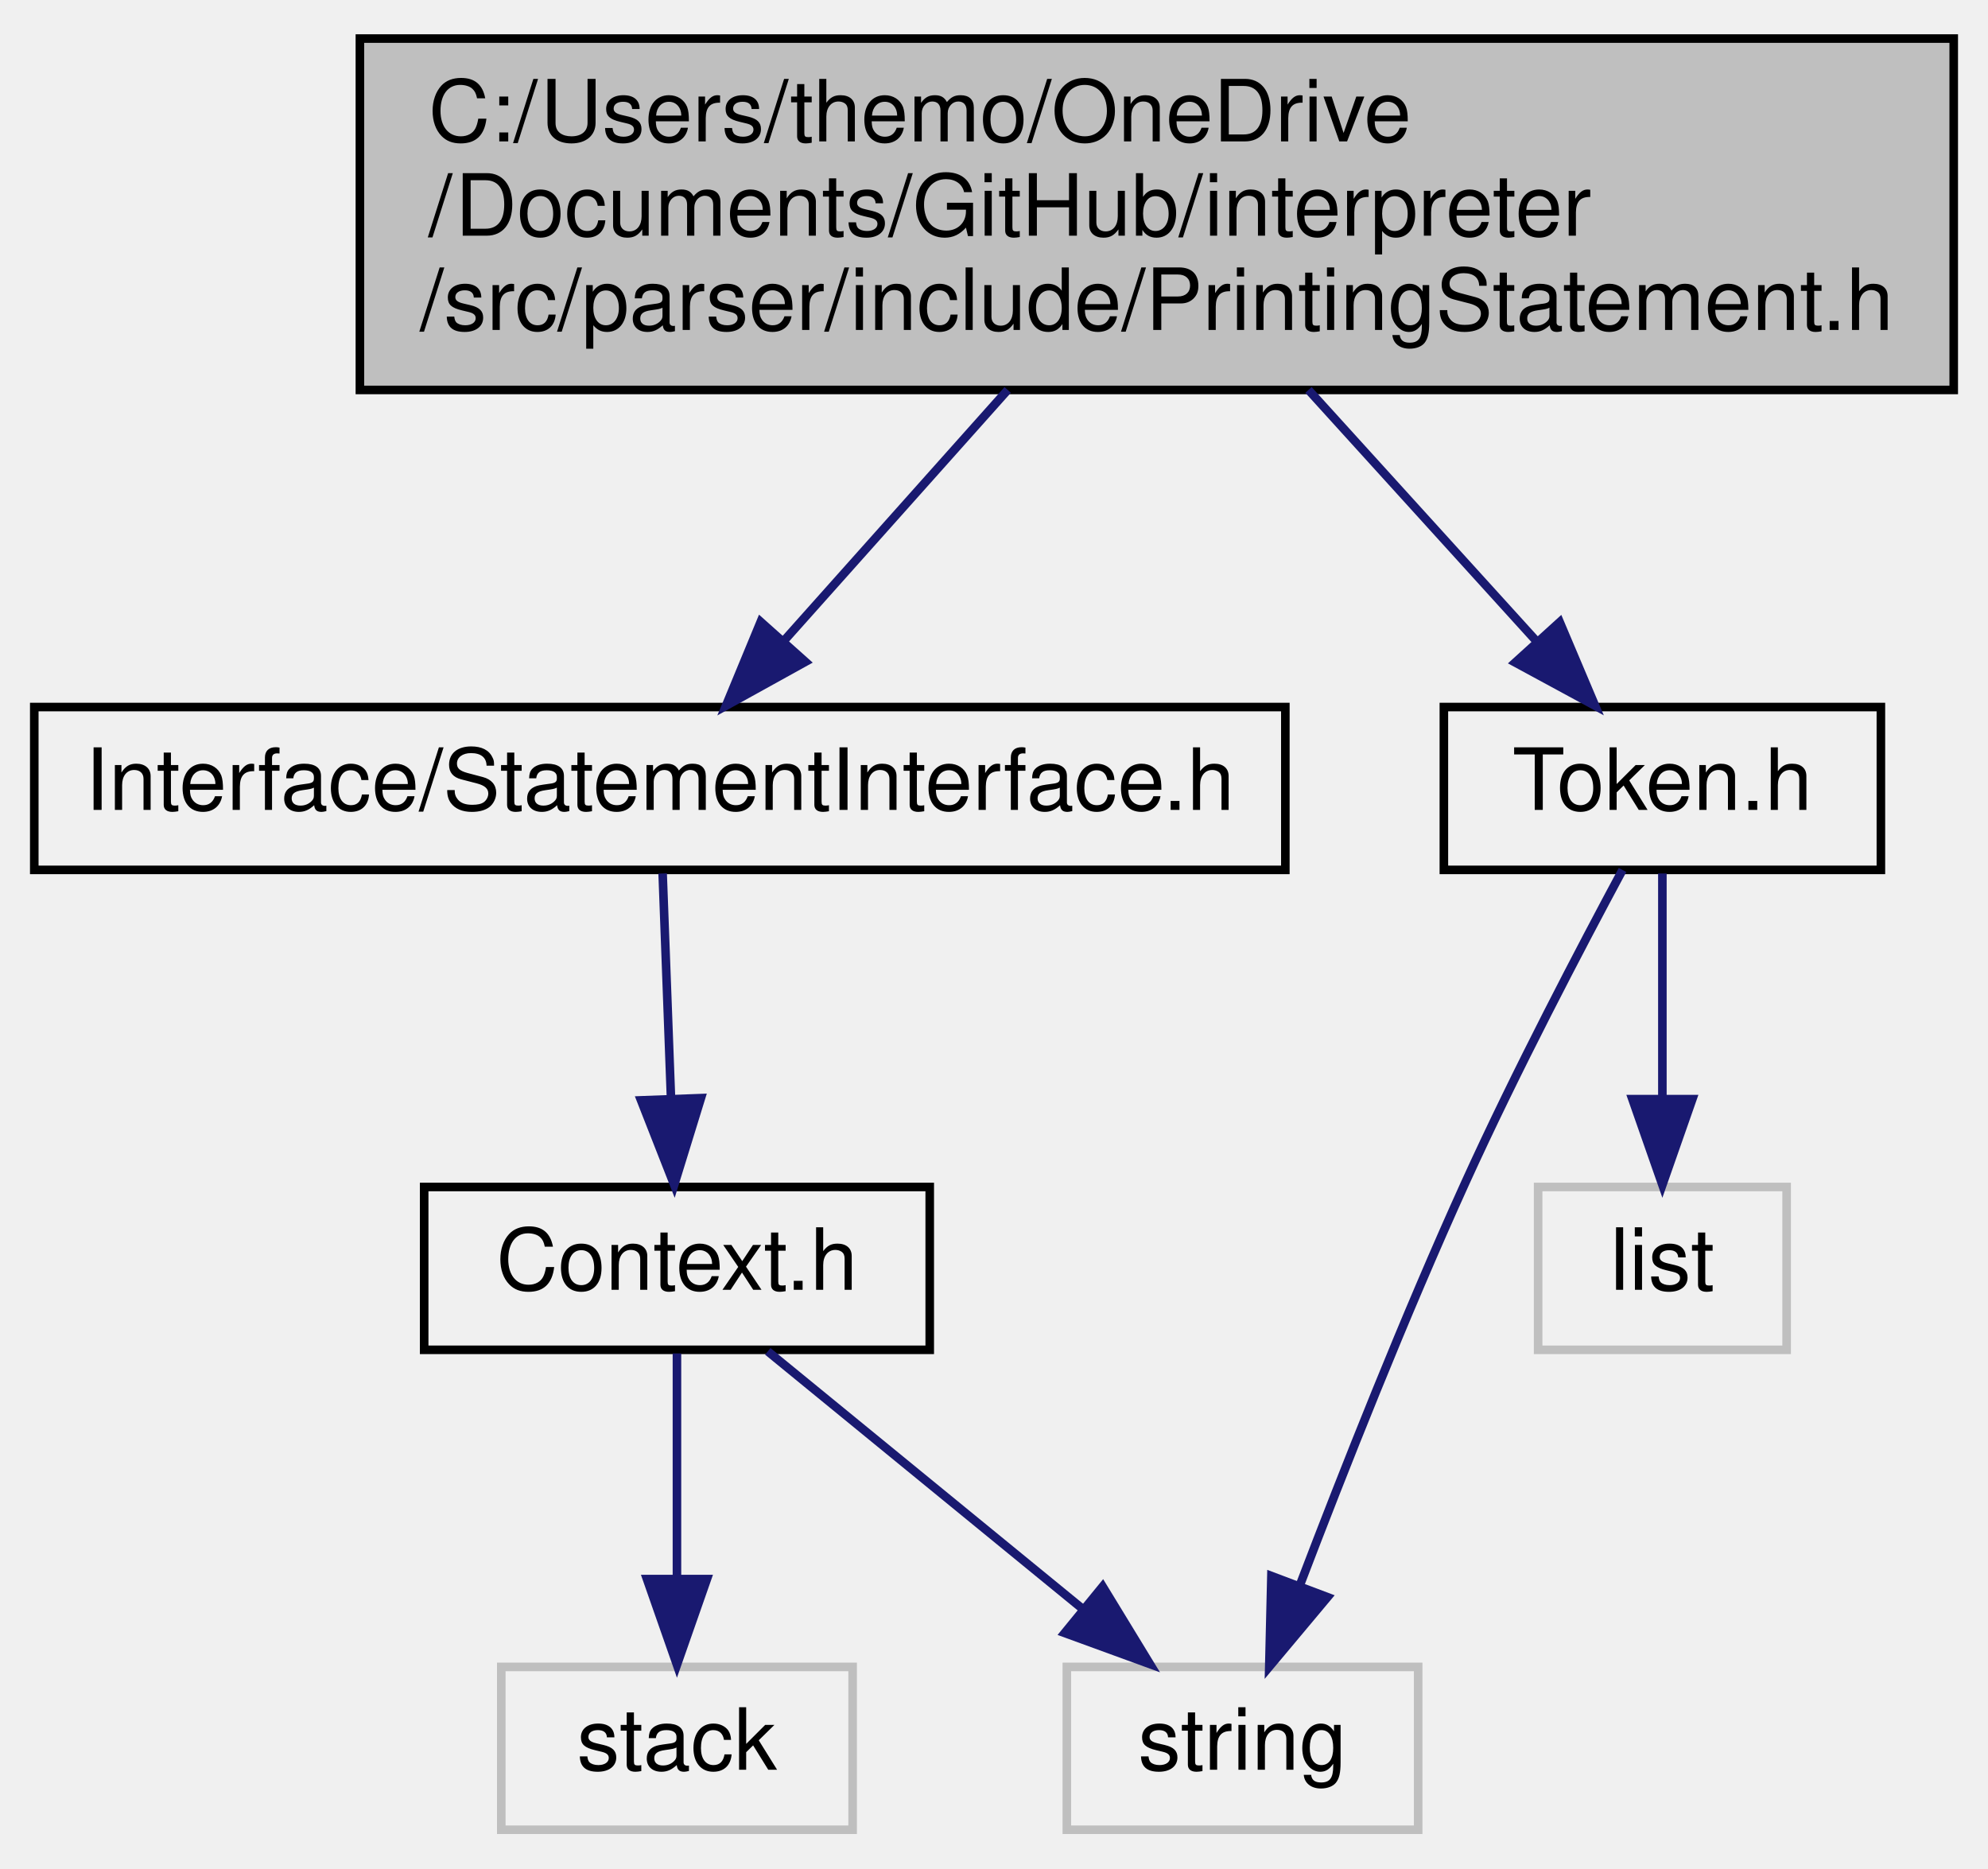
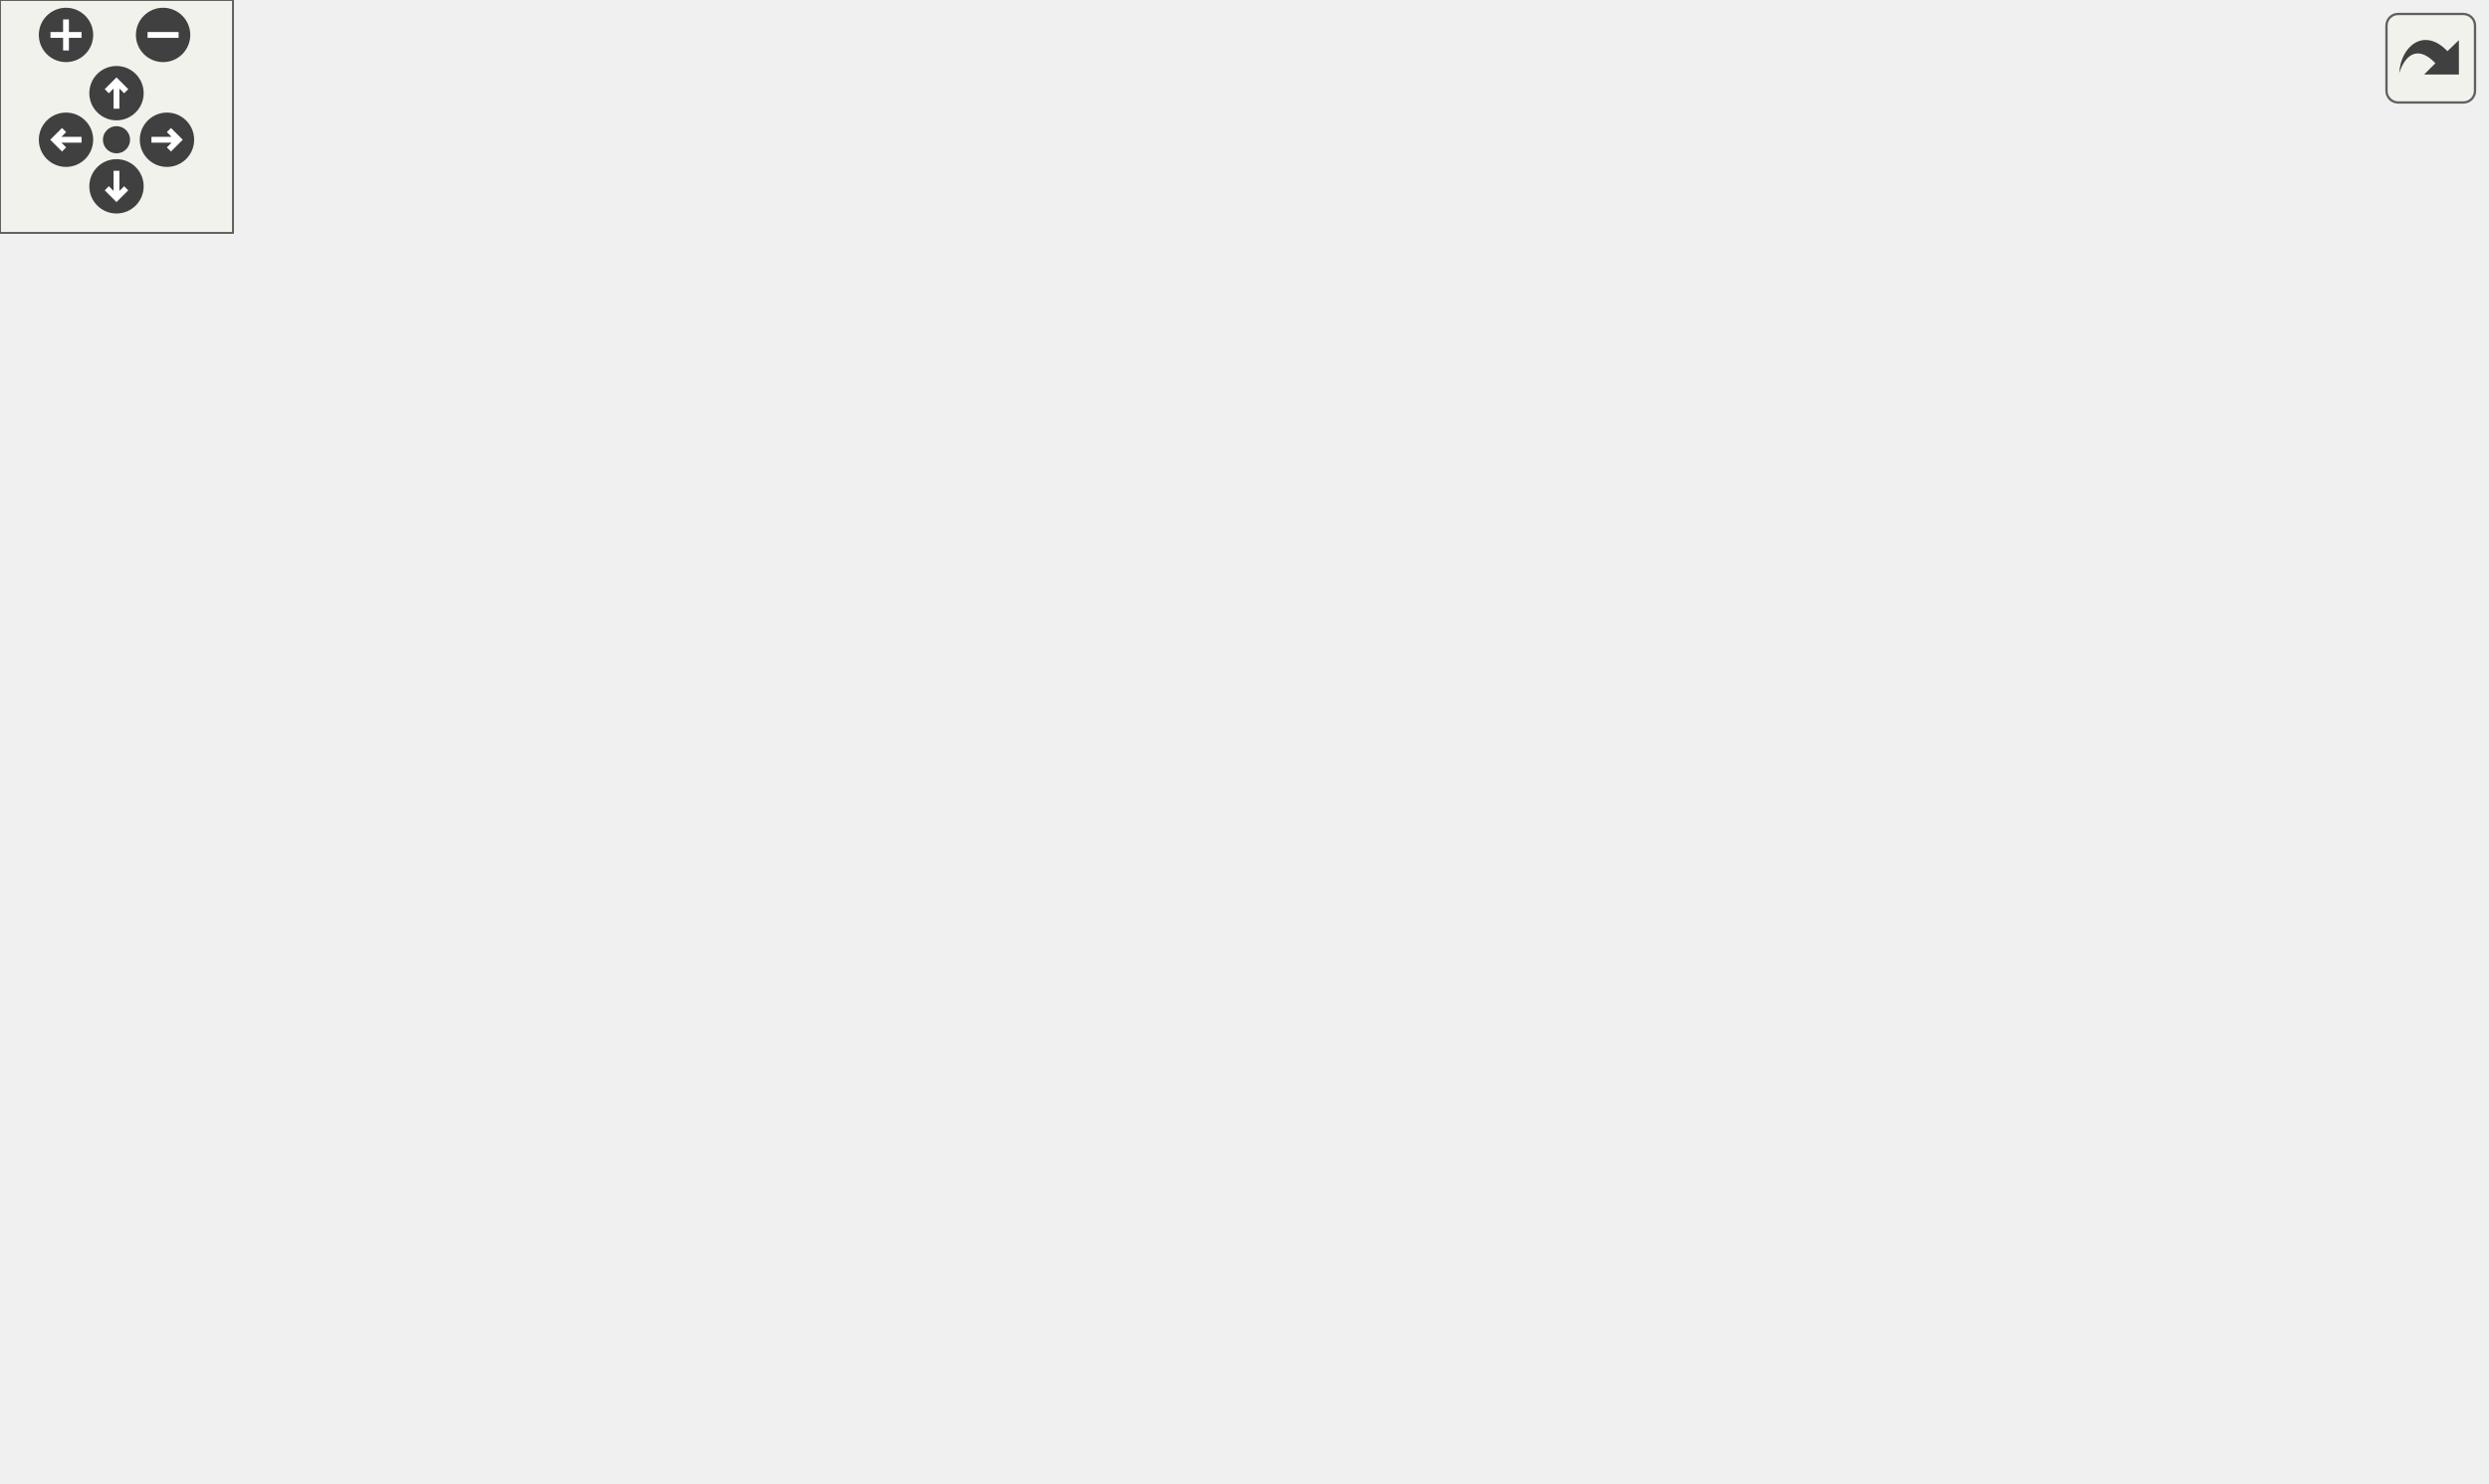
- <svg xmlns="http://www.w3.org/2000/svg" xmlns:xlink="http://www.w3.org/1999/xlink" width="232pt" height="218pt" viewBox="0.00 0.00 232.00 218.00">
-   <g id="graph0" class="graph" transform="scale(1 1) rotate(0) translate(4 214)">
-     <g id="node1" class="node">
-       <g id="a_node1">
-         <a xlink:title=" ">
-           <polygon fill="#bfbfbf" stroke="black" points="38,-168.5 38,-209.5 224,-209.5 224,-168.5 38,-168.5" />
-           <text text-anchor="start" x="46" y="-197.5" font-family="Helvetica,sans-Serif" font-size="10.00">C:/Users/themo/OneDrive</text>
-           <text text-anchor="start" x="46" y="-186.5" font-family="Helvetica,sans-Serif" font-size="10.00">/Documents/GitHub/interpreter</text>
-           <text text-anchor="middle" x="131" y="-175.5" font-family="Helvetica,sans-Serif" font-size="10.00">/src/parser/include/PrintingStatement.h</text>
-         </a>
-       </g>
-     </g>
-     <g id="node2" class="node">
-       <g id="a_node2">
-         <a xlink:href="_statement_interface_8h.html" target="_top" xlink:title=" ">
-           <polygon fill="none" stroke="black" points="0,-112.5 0,-131.5 146,-131.5 146,-112.5 0,-112.5" />
-           <text text-anchor="middle" x="73" y="-119.5" font-family="Helvetica,sans-Serif" font-size="10.00">Interface/StatementInterface.h</text>
-         </a>
-       </g>
-     </g>
-     <g id="edge1" class="edge">
-       <path fill="none" stroke="midnightblue" d="M113.6,-168.5C105.3,-159.2 95.49,-148.21 87.6,-139.36" />
-       <polygon fill="midnightblue" stroke="midnightblue" points="89.99,-136.78 80.72,-131.65 84.77,-141.44 89.99,-136.78" />
-     </g>
-     <g id="node6" class="node">
-       <g id="a_node6">
-         <a xlink:href="_token_8h.html" target="_top" xlink:title=" ">
-           <polygon fill="none" stroke="black" points="164.5,-112.5 164.5,-131.5 215.5,-131.5 215.5,-112.5 164.5,-112.5" />
-           <text text-anchor="middle" x="190" y="-119.5" font-family="Helvetica,sans-Serif" font-size="10.00">Token.h</text>
-         </a>
-       </g>
-     </g>
-     <g id="edge5" class="edge">
-       <path fill="none" stroke="midnightblue" d="M148.7,-168.5C157.23,-159.11 167.32,-147.98 175.4,-139.08" />
-       <polygon fill="midnightblue" stroke="midnightblue" points="178.02,-141.41 182.15,-131.65 172.83,-136.7 178.02,-141.41" />
-     </g>
-     <g id="node3" class="node">
-       <g id="a_node3">
-         <a xlink:href="_context_8h.html" target="_top" xlink:title=" ">
-           <polygon fill="none" stroke="black" points="45.5,-56.5 45.5,-75.5 104.5,-75.5 104.5,-56.5 45.5,-56.5" />
-           <text text-anchor="middle" x="75" y="-63.5" font-family="Helvetica,sans-Serif" font-size="10.00">Context.h</text>
-         </a>
-       </g>
-     </g>
-     <g id="edge2" class="edge">
-       <path fill="none" stroke="midnightblue" d="M73.33,-112.08C73.59,-105.01 73.97,-94.86 74.3,-85.99" />
-       <polygon fill="midnightblue" stroke="midnightblue" points="77.8,-85.87 74.68,-75.75 70.81,-85.61 77.8,-85.87" />
-     </g>
-     <g id="node4" class="node">
-       <g id="a_node4">
-         <a xlink:title=" ">
-           <polygon fill="none" stroke="#bfbfbf" points="54.5,-0.5 54.5,-19.5 95.5,-19.5 95.5,-0.5 54.5,-0.5" />
-           <text text-anchor="middle" x="75" y="-7.5" font-family="Helvetica,sans-Serif" font-size="10.00">stack</text>
-         </a>
-       </g>
-     </g>
-     <g id="edge3" class="edge">
-       <path fill="none" stroke="midnightblue" d="M75,-56.08C75,-49.01 75,-38.86 75,-29.99" />
-       <polygon fill="midnightblue" stroke="midnightblue" points="78.5,-29.75 75,-19.75 71.5,-29.75 78.5,-29.75" />
-     </g>
-     <g id="node5" class="node">
-       <g id="a_node5">
-         <a xlink:title=" ">
-           <polygon fill="none" stroke="#bfbfbf" points="120.5,-0.5 120.5,-19.5 161.5,-19.5 161.5,-0.5 120.5,-0.5" />
-           <text text-anchor="middle" x="141" y="-7.5" font-family="Helvetica,sans-Serif" font-size="10.00">string</text>
-         </a>
-       </g>
-     </g>
-     <g id="edge4" class="edge">
-       <path fill="none" stroke="midnightblue" d="M85.6,-56.32C95.46,-48.26 110.35,-36.08 122.22,-26.37" />
-       <polygon fill="midnightblue" stroke="midnightblue" points="124.68,-28.88 130.2,-19.83 120.25,-23.46 124.68,-28.88" />
-     </g>
-     <g id="edge6" class="edge">
-       <path fill="none" stroke="midnightblue" d="M185.35,-112.49C180.53,-103.52 172.88,-88.94 167,-76 159.93,-60.44 152.78,-42.36 147.77,-29.23" />
-       <polygon fill="midnightblue" stroke="midnightblue" points="150.92,-27.64 144.12,-19.52 144.37,-30.11 150.92,-27.64" />
-     </g>
-     <g id="node7" class="node">
-       <g id="a_node7">
-         <a xlink:title=" ">
-           <polygon fill="none" stroke="#bfbfbf" points="175.5,-56.5 175.5,-75.5 204.5,-75.5 204.5,-56.5 175.5,-56.5" />
-           <text text-anchor="middle" x="190" y="-63.5" font-family="Helvetica,sans-Serif" font-size="10.00">list</text>
-         </a>
-       </g>
-     </g>
-     <g id="edge7" class="edge">
-       <path fill="none" stroke="midnightblue" d="M190,-112.08C190,-105.01 190,-94.86 190,-85.99" />
-       <polygon fill="midnightblue" stroke="midnightblue" points="193.5,-85.75 190,-75.75 186.5,-85.75 193.5,-85.75" />
+ <svg xmlns="http://www.w3.org/2000/svg" xmlns:xlink="http://www.w3.org/1999/xlink" id="main" version="1.1" xml:space="preserve">
+   <style type="text/css">
+ .edge:hover path { stroke: red; }
+ .edge:hover polygon { stroke: red; fill: red; }
+ </style>
+   <defs>
+     <circle id="rim" cx="0" cy="0" r="7" />
+     <circle id="rim2" cx="0" cy="0" r="3.5" />
+     <g id="zoomPlus">
+       <use xlink:href="#rim" fill="#404040">
+         <set attributeName="fill" to="#808080" begin="zoomplus.mouseover" end="zoomplus.mouseout" />
+       </use>
+       <path d="M-4,0h8M0,-4v8" fill="none" stroke="white" stroke-width="1.5" pointer-events="none" />
+     </g>
+     <g id="zoomMin">
+       <use xlink:href="#rim" fill="#404040">
+         <set attributeName="fill" to="#808080" begin="zoomminus.mouseover" end="zoomminus.mouseout" />
+       </use>
+       <path d="M-4,0h8" fill="none" stroke="white" stroke-width="1.5" pointer-events="none" />
+     </g>
+     <g id="dirArrow">
+       <path fill="none" stroke="white" stroke-width="1.5" d="M0,-3.0v7 M-2.5,-0.5L0,-3.0L2.5,-0.5" />
+     </g>
+     <g id="resetDef">
+       <use xlink:href="#rim2" fill="#404040">
+         <set attributeName="fill" to="#808080" begin="reset.mouseover" end="reset.mouseout" />
+       </use>
+     </g>
+   </defs>
+   <svg id="graph" class="graph">
+     <g id="viewport">
+       <g id="node1" class="node">
+         <g id="a_node1">
+           <a xlink:title=" ">
+             <polygon fill="#bfbfbf" stroke="black" points="267,-302.5 267,-321.5 370,-321.5 370,-302.5 267,-302.5" />
+             <text text-anchor="middle" x="318.5" y="-309.5" font-family="Helvetica,sans-Serif" font-size="10.00">PrintingStatement.h</text>
+           </a>
+         </g>
+       </g>
+       <g id="node2" class="node">
+         <g id="a_node2">
+           <a xlink:href="_abstract_statement_8h.html" target="_top" xlink:title=" ">
+             <polygon fill="none" stroke="black" points="316,-235.5 316,-265.5 449,-265.5 449,-235.5 316,-235.5" />
+             <text text-anchor="start" x="324" y="-253.5" font-family="Helvetica,sans-Serif" font-size="10.00">Parser/Statement/Abstract</text>
+             <text text-anchor="middle" x="382.5" y="-242.5" font-family="Helvetica,sans-Serif" font-size="10.00">Statement.h</text>
+           </a>
+         </g>
+       </g>
+       <g id="edge1" class="edge">
+         <path fill="none" stroke="midnightblue" d="M327.67,-302.48C336.09,-294.64 348.92,-282.71 360.06,-272.37" />
+         <polygon fill="midnightblue" stroke="midnightblue" points="362.48,-274.9 367.42,-265.52 357.71,-269.77 362.48,-274.9" />
+       </g>
+       <g id="node16" class="node">
+         <g id="a_node16">
+           <a xlink:href="_token_8h.html" target="_top" xlink:title=" ">
+             <polygon fill="none" stroke="black" points="429.5,-174 429.5,-193 525.5,-193 525.5,-174 429.5,-174" />
+             <text text-anchor="middle" x="477.5" y="-181" font-family="Helvetica,sans-Serif" font-size="10.00">Tokenizer/Token.h</text>
+           </a>
+         </g>
+       </g>
+       <g id="edge19" class="edge">
+         <path fill="none" stroke="midnightblue" d="M370.17,-306.83C399.99,-301.72 435.93,-290.5 458.5,-266 474.15,-249.01 477.69,-221.69 478.13,-203.42" />
+         <polygon fill="midnightblue" stroke="midnightblue" points="481.62,-203.37 478.08,-193.39 474.63,-203.4 481.62,-203.37" />
+       </g>
+       <g id="node17" class="node">
+         <g id="a_node17">
+           <a xlink:href="_expression_interface_8h.html" target="_top" xlink:title=" ">
+             <polygon fill="none" stroke="black" points="110,-168.5 110,-198.5 247,-198.5 247,-168.5 110,-168.5" />
+             <text text-anchor="start" x="118" y="-186.5" font-family="Helvetica,sans-Serif" font-size="10.00">Parser/Expression/Interface</text>
+             <text text-anchor="middle" x="178.5" y="-175.5" font-family="Helvetica,sans-Serif" font-size="10.00">/ExpressionInterface.h</text>
+           </a>
+         </g>
+       </g>
+       <g id="edge17" class="edge">
+         <path fill="none" stroke="midnightblue" d="M270.72,-302.45C247.58,-296.02 221.07,-284.94 203.5,-266 189.01,-250.38 182.91,-226.56 180.35,-208.7" />
+         <polygon fill="midnightblue" stroke="midnightblue" points="183.82,-208.25 179.19,-198.73 176.87,-209.06 183.82,-208.25" />
+       </g>
+       <g id="node18" class="node">
+         <g id="a_node18">
+           <a xlink:href="_parser_8h.html" target="_top" xlink:title=" ">
+             <polygon fill="none" stroke="black" points="213,-241 213,-260 298,-260 298,-241 213,-241" />
+             <text text-anchor="middle" x="255.5" y="-248" font-family="Helvetica,sans-Serif" font-size="10.00">Parser/Parser.h</text>
+           </a>
+         </g>
+       </g>
+       <g id="edge20" class="edge">
+         <path fill="none" stroke="midnightblue" d="M309.47,-302.48C299.74,-293.28 284.04,-278.46 272.08,-267.16" />
+         <polygon fill="midnightblue" stroke="midnightblue" points="274.18,-264.33 264.51,-260.01 269.38,-269.42 274.18,-264.33" />
+       </g>
+       <g id="node3" class="node">
+         <g id="a_node3">
+           <a xlink:href="_statement_interface_8h.html" target="_top" xlink:title=" ">
+             <polygon fill="none" stroke="black" points="265.5,-174 265.5,-193 411.5,-193 411.5,-174 265.5,-174" />
+             <text text-anchor="middle" x="338.5" y="-181" font-family="Helvetica,sans-Serif" font-size="10.00">Interface/StatementInterface.h</text>
+           </a>
+         </g>
+       </g>
+       <g id="edge2" class="edge">
+         <path fill="none" stroke="midnightblue" d="M372.95,-235.4C366.23,-225.46 357.19,-212.11 350.06,-201.57" />
+         <polygon fill="midnightblue" stroke="midnightblue" points="352.89,-199.51 344.39,-193.19 347.09,-203.44 352.89,-199.51" />
+       </g>
+       <g id="edge15" class="edge">
+         <path fill="none" stroke="midnightblue" d="M403.11,-235.4C418.9,-224.6 440.59,-209.76 456.47,-198.89" />
+         <polygon fill="midnightblue" stroke="midnightblue" points="458.79,-201.54 465.07,-193.01 454.84,-195.77 458.79,-201.54" />
+       </g>
+       <g id="node4" class="node">
+         <g id="a_node4">
+           <a xlink:href="_context_8h.html" target="_top" xlink:title=" ">
+             <polygon fill="none" stroke="black" points="309,-112.5 309,-131.5 368,-131.5 368,-112.5 309,-112.5" />
+             <text text-anchor="middle" x="338.5" y="-119.5" font-family="Helvetica,sans-Serif" font-size="10.00">Context.h</text>
+           </a>
+         </g>
+       </g>
+       <g id="edge3" class="edge">
+         <path fill="none" stroke="midnightblue" d="M338.5,-173.98C338.5,-165.58 338.5,-152.48 338.5,-141.66" />
+         <polygon fill="midnightblue" stroke="midnightblue" points="342,-141.51 338.5,-131.51 335,-141.51 342,-141.51" />
+       </g>
+       <g id="node5" class="node">
+         <g id="a_node5">
+           <a xlink:href="stdafx_8h.html" target="_top" xlink:title=" ">
+             <polygon fill="none" stroke="black" points="342,-56.5 342,-75.5 393,-75.5 393,-56.5 342,-56.5" />
+             <text text-anchor="middle" x="367.5" y="-63.5" font-family="Helvetica,sans-Serif" font-size="10.00">stdafx.h</text>
+           </a>
+         </g>
+       </g>
+       <g id="edge4" class="edge">
+         <path fill="none" stroke="midnightblue" d="M343.29,-112.08C347.26,-104.69 353.03,-93.95 357.93,-84.81" />
+         <polygon fill="midnightblue" stroke="midnightblue" points="361.15,-86.22 362.8,-75.75 354.99,-82.91 361.15,-86.22" />
+       </g>
+       <g id="node6" class="node">
+         <g id="a_node6">
+           <a xlink:href="_preprocessor_8h.html" target="_top" xlink:title=" ">
+             <polygon fill="none" stroke="black" points="0,-0.5 0,-19.5 83,-19.5 83,-0.5 0,-0.5" />
+             <text text-anchor="middle" x="41.5" y="-7.5" font-family="Helvetica,sans-Serif" font-size="10.00">Preprocessor.h</text>
+           </a>
+         </g>
+       </g>
+       <g id="edge5" class="edge">
+         <path fill="none" stroke="midnightblue" d="M341.7,-60.89C294.59,-53.36 191.24,-36.72 93.31,-20.12" />
+         <polygon fill="midnightblue" stroke="midnightblue" points="93.69,-16.63 83.24,-18.41 92.51,-23.54 93.69,-16.63" />
+       </g>
+       <g id="node7" class="node">
+         <g id="a_node7">
+           <a xlink:title=" ">
+             <polygon fill="none" stroke="#bfbfbf" points="101.5,-0.5 101.5,-19.5 153.5,-19.5 153.5,-0.5 101.5,-0.5" />
+             <text text-anchor="middle" x="127.5" y="-7.5" font-family="Helvetica,sans-Serif" font-size="10.00">memory</text>
+           </a>
+         </g>
+       </g>
+       <g id="edge6" class="edge">
+         <path fill="none" stroke="midnightblue" d="M341.87,-59.68C304.74,-51.91 233.6,-36.77 163.7,-20.23" />
+         <polygon fill="midnightblue" stroke="midnightblue" points="164.39,-16.79 153.85,-17.88 162.77,-23.6 164.39,-16.79" />
+       </g>
+       <g id="node8" class="node">
+         <g id="a_node8">
+           <a xlink:title=" ">
+             <polygon fill="none" stroke="#bfbfbf" points="172,-0.5 172,-19.5 221,-19.5 221,-0.5 172,-0.5" />
+             <text text-anchor="middle" x="196.5" y="-7.5" font-family="Helvetica,sans-Serif" font-size="10.00">cassert</text>
+           </a>
+         </g>
+       </g>
+       <g id="edge7" class="edge">
+         <path fill="none" stroke="midnightblue" d="M341.9,-56.92C312.35,-47.58 263.61,-32.19 230.8,-21.83" />
+         <polygon fill="midnightblue" stroke="midnightblue" points="231.75,-18.46 221.16,-18.79 229.65,-25.14 231.75,-18.46" />
+       </g>
+       <g id="node9" class="node">
+         <g id="a_node9">
+           <a xlink:title=" ">
+             <polygon fill="none" stroke="#bfbfbf" points="239.5,-0.5 239.5,-19.5 293.5,-19.5 293.5,-0.5 239.5,-0.5" />
+             <text text-anchor="middle" x="266.5" y="-7.5" font-family="Helvetica,sans-Serif" font-size="10.00">iostream</text>
+           </a>
+         </g>
+       </g>
+       <g id="edge8" class="edge">
+         <path fill="none" stroke="midnightblue" d="M351.27,-56.32C335.15,-47.7 310.2,-34.36 291.54,-24.39" />
+         <polygon fill="midnightblue" stroke="midnightblue" points="293.16,-21.28 282.69,-19.65 289.86,-27.46 293.16,-21.28" />
+       </g>
+       <g id="node10" class="node">
+         <g id="a_node10">
+           <a xlink:title=" ">
+             <polygon fill="none" stroke="#bfbfbf" points="312,-0.5 312,-19.5 361,-19.5 361,-0.5 312,-0.5" />
+             <text text-anchor="middle" x="336.5" y="-7.5" font-family="Helvetica,sans-Serif" font-size="10.00">fstream</text>
+           </a>
+         </g>
+       </g>
+       <g id="edge9" class="edge">
+         <path fill="none" stroke="midnightblue" d="M362.38,-56.08C358.09,-48.61 351.84,-37.72 346.56,-28.52" />
+         <polygon fill="midnightblue" stroke="midnightblue" points="349.54,-26.68 341.52,-19.75 343.47,-30.17 349.54,-26.68" />
+       </g>
+       <g id="node11" class="node">
+         <g id="a_node11">
+           <a xlink:title=" ">
+             <polygon fill="none" stroke="#bfbfbf" points="379,-0.5 379,-19.5 420,-19.5 420,-0.5 379,-0.5" />
+             <text text-anchor="middle" x="399.5" y="-7.5" font-family="Helvetica,sans-Serif" font-size="10.00">string</text>
+           </a>
+         </g>
+       </g>
+       <g id="edge10" class="edge">
+         <path fill="none" stroke="midnightblue" d="M372.78,-56.08C377.21,-48.61 383.66,-37.72 389.12,-28.52" />
+         <polygon fill="midnightblue" stroke="midnightblue" points="392.23,-30.14 394.31,-19.75 386.21,-26.57 392.23,-30.14" />
+       </g>
+       <g id="node12" class="node">
+         <g id="a_node12">
+           <a xlink:title=" ">
+             <polygon fill="none" stroke="#bfbfbf" points="438,-0.5 438,-19.5 479,-19.5 479,-0.5 438,-0.5" />
+             <text text-anchor="middle" x="458.5" y="-7.5" font-family="Helvetica,sans-Serif" font-size="10.00">stack</text>
+           </a>
+         </g>
+       </g>
+       <g id="edge11" class="edge">
+         <path fill="none" stroke="midnightblue" d="M382.12,-56.32C396.45,-47.82 418.51,-34.73 435.25,-24.8" />
+         <polygon fill="midnightblue" stroke="midnightblue" points="437.1,-27.77 443.92,-19.65 433.53,-21.75 437.1,-27.77" />
+       </g>
+       <g id="node13" class="node">
+         <g id="a_node13">
+           <a xlink:title=" ">
+             <polygon fill="none" stroke="#bfbfbf" points="497,-0.5 497,-19.5 540,-19.5 540,-0.5 497,-0.5" />
+             <text text-anchor="middle" x="518.5" y="-7.5" font-family="Helvetica,sans-Serif" font-size="10.00">queue</text>
+           </a>
+         </g>
+       </g>
+       <g id="edge12" class="edge">
+         <path fill="none" stroke="midnightblue" d="M391.43,-56.44C417.31,-47.19 458.7,-32.39 487.16,-22.21" />
+         <polygon fill="midnightblue" stroke="midnightblue" points="488.41,-25.48 496.65,-18.82 486.05,-18.89 488.41,-25.48" />
+       </g>
+       <g id="node14" class="node">
+         <g id="a_node14">
+           <a xlink:title=" ">
+             <polygon fill="none" stroke="#bfbfbf" points="558,-0.5 558,-19.5 587,-19.5 587,-0.5 558,-0.5" />
+             <text text-anchor="middle" x="572.5" y="-7.5" font-family="Helvetica,sans-Serif" font-size="10.00">list</text>
+           </a>
+         </g>
+       </g>
+       <g id="edge13" class="edge">
+         <path fill="none" stroke="midnightblue" d="M393.11,-59.77C426.81,-52.66 487.97,-38.94 547.9,-20.24" />
+         <polygon fill="midnightblue" stroke="midnightblue" points="549.03,-23.55 557.51,-17.19 546.92,-16.88 549.03,-23.55" />
+       </g>
+       <g id="node15" class="node">
+         <g id="a_node15">
+           <a xlink:title=" ">
+             <polygon fill="none" stroke="#bfbfbf" points="605,-0.5 605,-19.5 640,-19.5 640,-0.5 605,-0.5" />
+             <text text-anchor="middle" x="622.5" y="-7.5" font-family="Helvetica,sans-Serif" font-size="10.00">map</text>
+           </a>
+         </g>
+       </g>
+       <g id="edge14" class="edge">
+         <path fill="none" stroke="midnightblue" d="M393.18,-61.15C434.07,-54.77 516.61,-40.84 594.95,-20.13" />
+         <polygon fill="midnightblue" stroke="midnightblue" points="596.23,-23.41 604.98,-17.44 594.42,-16.65 596.23,-23.41" />
+       </g>
+       <g id="edge16" class="edge">
+         <path fill="none" stroke="midnightblue" d="M469.23,-173.82C450.92,-154.59 406.68,-108.14 383.03,-83.31" />
+         <polygon fill="midnightblue" stroke="midnightblue" points="385.29,-80.61 375.86,-75.78 380.23,-85.44 385.29,-80.61" />
+       </g>
+       <g id="edge18" class="edge">
+         <path fill="none" stroke="midnightblue" d="M216.42,-168.4C243.62,-158.28 279.9,-144.79 305.83,-135.15" />
+         <polygon fill="midnightblue" stroke="midnightblue" points="307.07,-138.42 315.22,-131.66 304.63,-131.86 307.07,-138.42" />
+       </g>
+       <g id="edge21" class="edge">
+         <path fill="none" stroke="midnightblue" d="M266.69,-240.73C280.13,-230.21 302.9,-212.38 319.2,-199.62" />
+         <polygon fill="midnightblue" stroke="midnightblue" points="321.77,-202.05 327.48,-193.13 317.45,-196.54 321.77,-202.05" />
+       </g>
+       <g id="edge23" class="edge">
+         <path fill="none" stroke="midnightblue" d="M284.98,-240.87C324.48,-229.3 394.68,-208.75 438.52,-195.91" />
+         <polygon fill="midnightblue" stroke="midnightblue" points="439.64,-199.23 448.25,-193.06 437.67,-192.51 439.64,-199.23" />
+       </g>
+       <g id="edge22" class="edge">
+         <path fill="none" stroke="midnightblue" d="M245.12,-240.73C234.41,-231.7 217.32,-217.27 203.14,-205.3" />
+         <polygon fill="midnightblue" stroke="midnightblue" points="205.09,-202.37 195.19,-198.59 200.57,-207.71 205.09,-202.37" />
+       </g>
+     </g>
+   </svg>
+   <g id="navigator" transform="translate(0 0)" fill="#404254">
+     <rect fill="#f2f5e9" fill-opacity="0.5" stroke="#606060" stroke-width=".5" x="0" y="0" width="60" height="60" />
+     <use id="zoomplus" xlink:href="#zoomPlus" x="17" y="9" />
+     <use id="zoomminus" xlink:href="#zoomMin" x="42" y="9" />
+     <use id="reset" xlink:href="#resetDef" x="30" y="36" />
+     <g id="arrowUp" xlink:href="#dirArrow" transform="translate(30 24)">
+       <use xlink:href="#rim" fill="#404040">
+         <set attributeName="fill" to="#808080" begin="arrowUp.mouseover" end="arrowUp.mouseout" />
+       </use>
+       <path fill="none" stroke="white" stroke-width="1.5" d="M0,-3.0v7 M-2.5,-0.5L0,-3.0L2.5,-0.5" />
+     </g>
+     <g id="arrowRight" xlink:href="#dirArrow" transform="rotate(90) translate(36 -43)">
+       <use xlink:href="#rim" fill="#404040">
+         <set attributeName="fill" to="#808080" begin="arrowRight.mouseover" end="arrowRight.mouseout" />
+       </use>
+       <path fill="none" stroke="white" stroke-width="1.5" d="M0,-3.0v7 M-2.5,-0.5L0,-3.0L2.5,-0.5" />
+     </g>
+     <g id="arrowDown" xlink:href="#dirArrow" transform="rotate(180) translate(-30 -48)">
+       <use xlink:href="#rim" fill="#404040">
+         <set attributeName="fill" to="#808080" begin="arrowDown.mouseover" end="arrowDown.mouseout" />
+       </use>
+       <path fill="none" stroke="white" stroke-width="1.5" d="M0,-3.0v7 M-2.5,-0.5L0,-3.0L2.5,-0.5" />
+     </g>
+     <g id="arrowLeft" xlink:href="#dirArrow" transform="rotate(270) translate(-36 17)">
+       <use xlink:href="#rim" fill="#404040">
+         <set attributeName="fill" to="#808080" begin="arrowLeft.mouseover" end="arrowLeft.mouseout" />
+       </use>
+       <path fill="none" stroke="white" stroke-width="1.5" d="M0,-3.0v7 M-2.5,-0.5L0,-3.0L2.5,-0.5" />
    </g>
  </g>
+   <svg viewBox="0 0 15 15" width="100%" height="30px" preserveAspectRatio="xMaxYMin meet">
+     <g id="arrow_out" transform="scale(0.3 0.3)">
+       <a xlink:href="_printing_statement_8h__incl_org.svg" target="_base">
+         <rect id="button" ry="5" rx="5" y="6" x="6" height="38" width="38" fill="#f2f5e9" fill-opacity="0.5" stroke="#606060" stroke-width="1.0" />
+         <path id="arrow" d="M 11.5,31.437 C 11.94,20.098 22.043,11.323 32.159,21.979 L 37.069,17.246 C 37.069,17.246 37.088,32 37.088,32 L 22.16,31.978 C 22.16,31.978 26.998,27.14 26.998,27.14 C 18.529,18.264 13.292,25.23 11.5,31.437 z" style="fill:#404040;" />
+       </a>
+     </g>
+   </svg>
</svg>
